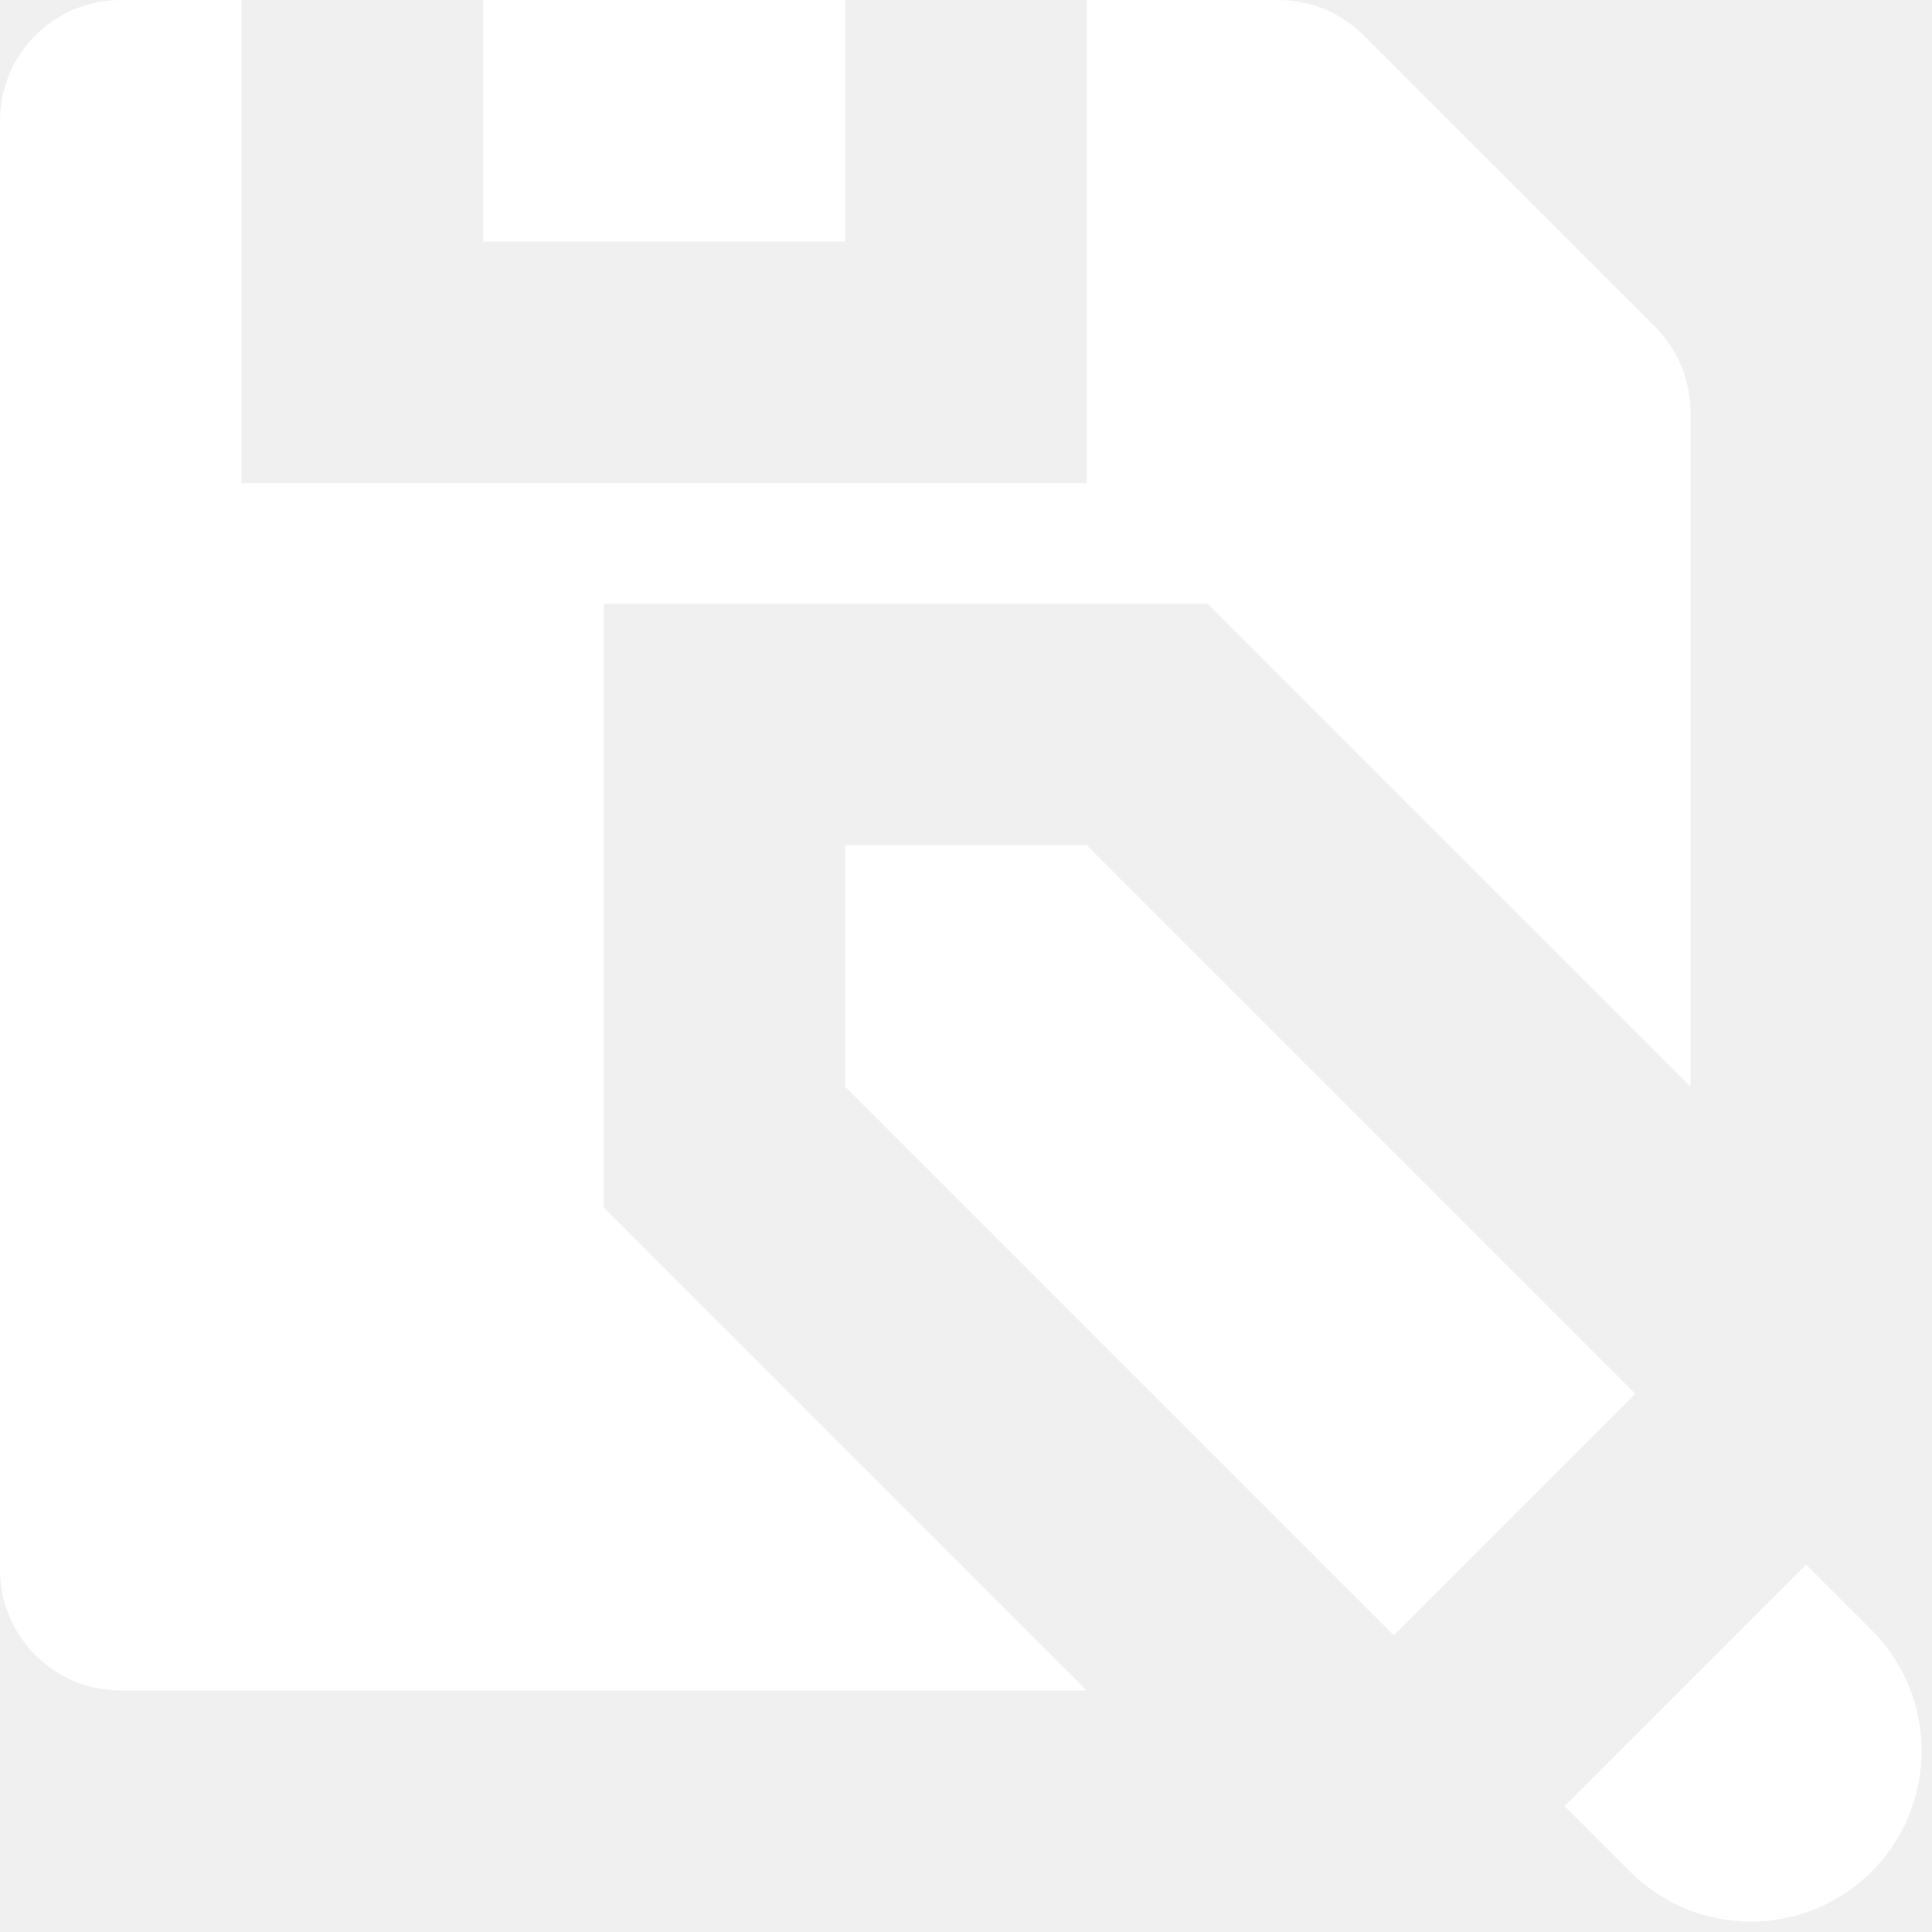
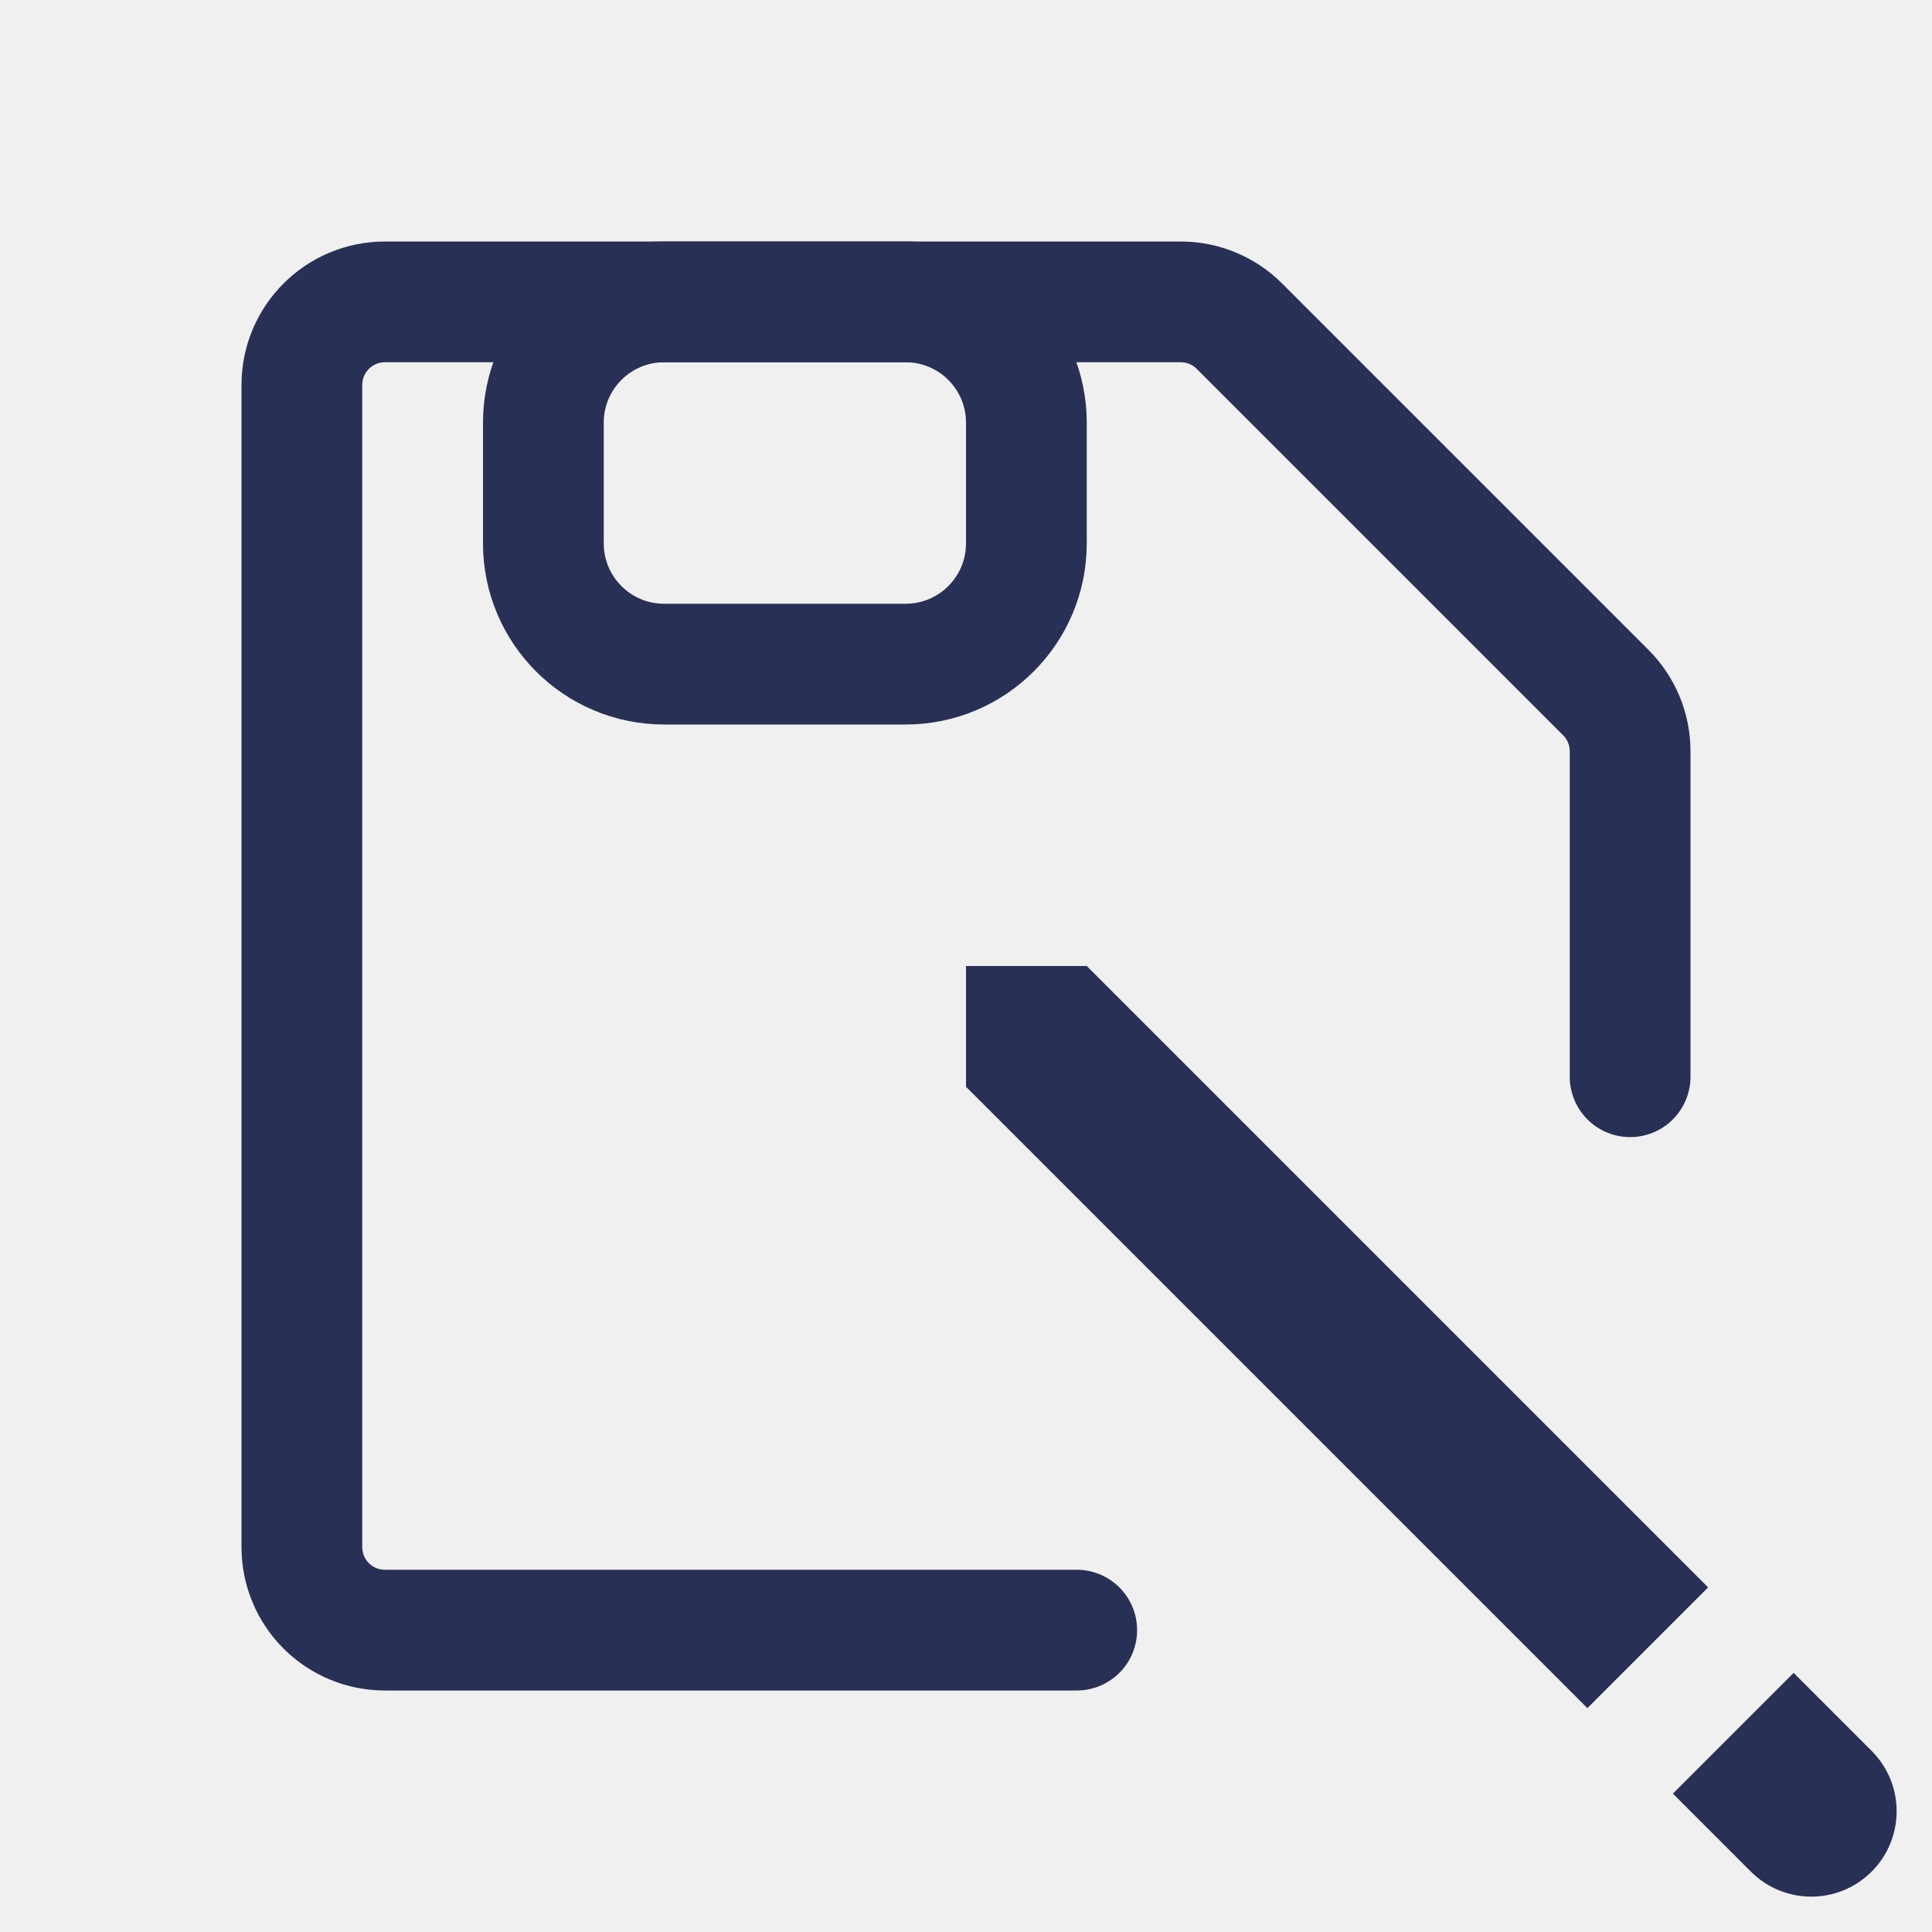
<svg xmlns="http://www.w3.org/2000/svg" width="16" height="16" viewBox="0 0 16 16">
-   <g fill="#FFF" fill-rule="evenodd">
-     <path d="M4 2V0H2v4h5V2H4zm10 7l-4-4H5v5l4 4H1a1 1 0 0 1-1-1V1a1 1 0 0 1 1-1h9.586a1 1 0 0 1 .707.293l2.414 2.414a1 1 0 0 1 .293.707V9zM7 0v4h2V0H7z" />
-     <path d="M13.543 11.543l-2 2L7 9V7h2l4.543 4.543zm1.414 1.414l.543.543a1.414 1.414 0 0 1-2 2l-.543-.543 2-2z" />
+   <g fill="none" fill-rule="evenodd">
+     <path d="M8.917 13.5h-5.73a.687.687 0 0 1-.687-.688V3.188c0-.38.308-.688.688-.688h6.59c.182 0 .357.072.486.201l3.035 3.035a.687.687 0 0 1 .201.486v2.695" stroke="#293055" stroke-linecap="round" stroke-linejoin="round" />
+     <rect stroke="#293055" x="4.5" y="2.5" width="4" height="3" rx="1" />
+     <path d="M8 8h1l6.5 6.5a.707.707 0 1 1-1 1L8 9V8zm5.854 6.854l1-1-.708-.708-1 1 .708.708z" fill="#293055" />
  </g>
</svg>
